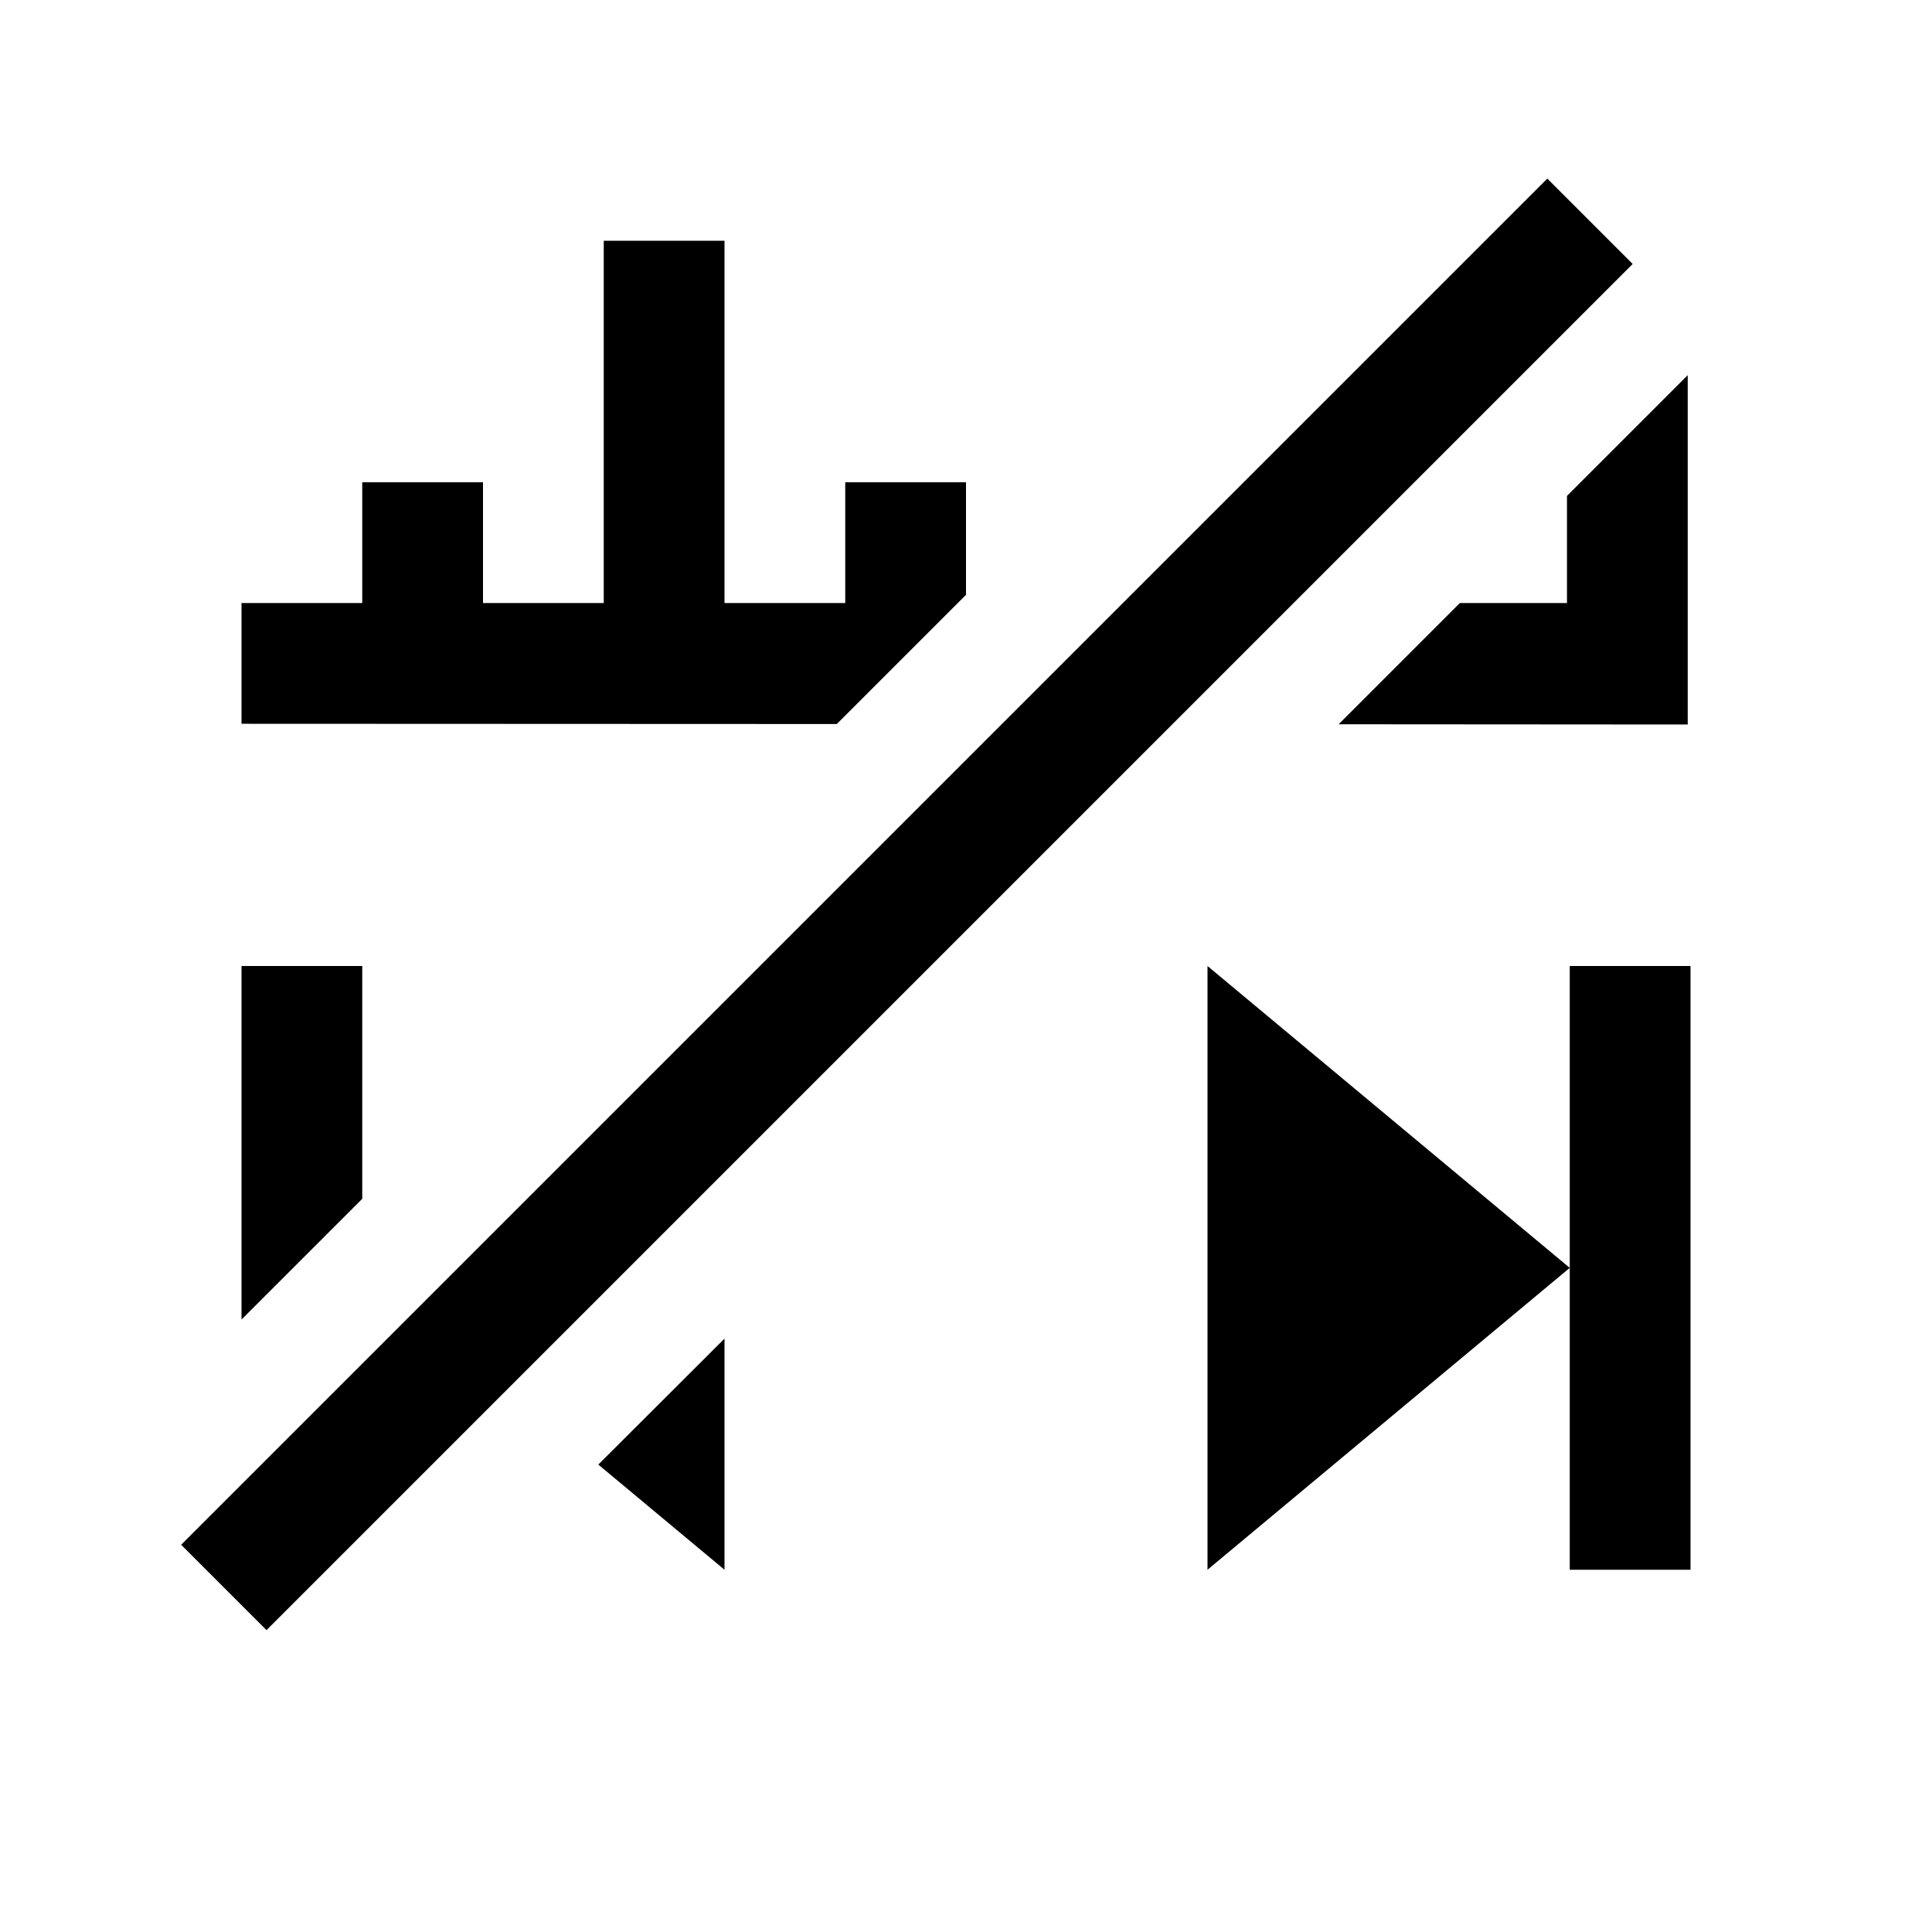
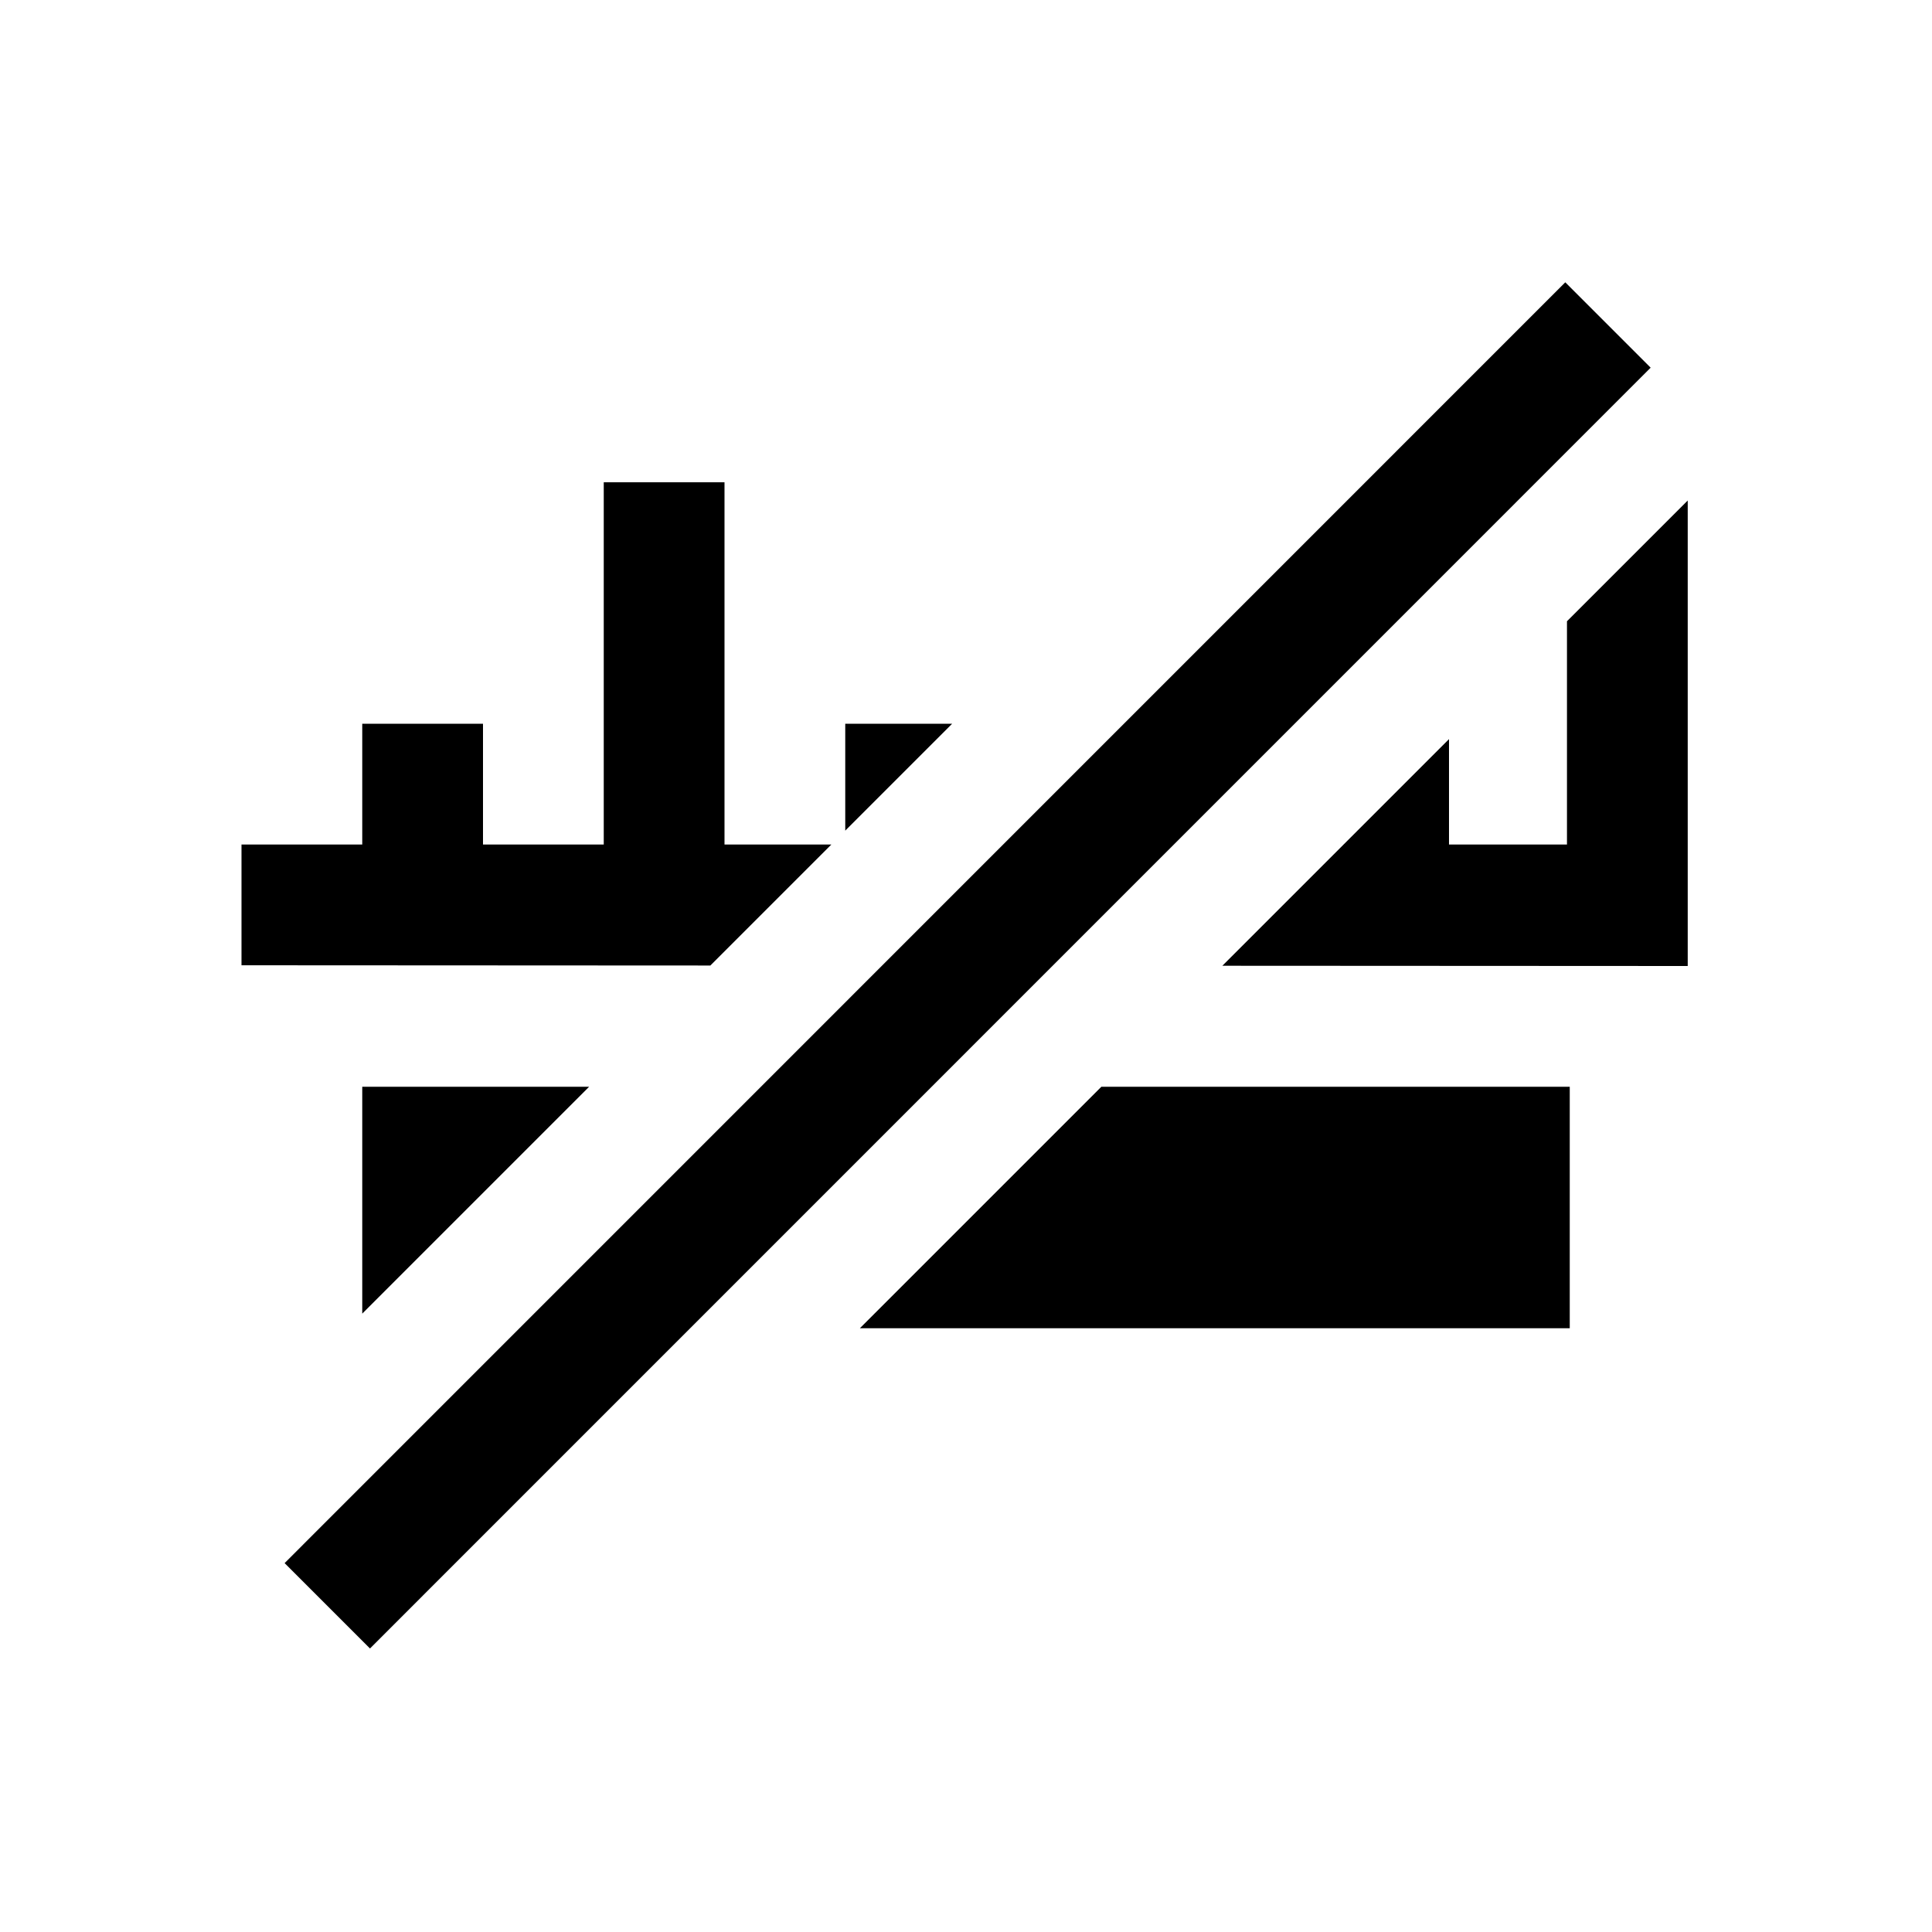
<svg xmlns="http://www.w3.org/2000/svg" width="16" height="16" id="svg2" version="1.1">
  <defs id="defs3051">
    <style type="text/css" id="current-color-scheme">
      .ColorScheme-Text {
        color:#4d4d4d;
      }
+       .ColorScheme-Highlight {
+         color:#3daee9;
+       }
      </style>
  </defs>
-   <path class="ColorScheme-Text" style="color:currentColor;clip-rule:nonzero;display:inline;overflow:visible;visibility:visible;opacity:1;isolation:auto;mix-blend-mode:normal;color-interpolation:sRGB;color-interpolation-filters:linearRGB;solid-color:currentColor;solid-opacity:1;fill:currentColor;fill-opacity:1;fill-rule:nonzero;stroke:none;stroke-width:1;stroke-linecap:butt;stroke-linejoin:miter;stroke-miterlimit:4;stroke-dasharray:none;stroke-dashoffset:0;stroke-opacity:1;marker:none;marker-start:none;marker-mid:none;marker-end:none;color-rendering:auto;image-rendering:auto;shape-rendering:auto;text-rendering:auto;enable-background:accumulate" d="M 12.814 1.479 L 1.5 12.793 L 2.207 13.5 L 13.521 2.186 L 12.814 1.479 z M 5 1.994 L 5 4.994 L 4 4.994 L 4 3.994 L 3 3.994 L 3 4.994 L 2 4.994 L 2 5.994 L 6.93 5.996 L 8 4.926 L 8 3.994 L 7 3.994 L 7 4.994 L 6 4.994 L 6 1.994 L 5 1.994 z M 13.977 3.107 L 12.977 4.107 L 12.977 4.994 L 12.09 4.994 L 11.086 5.998 L 13.977 6 L 13.977 3.107 z M 2 8 L 2 10.928 L 3 9.928 L 3 8 L 2 8 z M 10 8 L 10 13 L 13 10.5 L 10 8 z M 13 10.5 L 13 13 L 14 13 L 14 8 L 13 8 L 13 10.5 z M 6 11.086 L 4.955 12.129 L 6 13 L 6 11.086 z " id="path4148" />
+   <path class="ColorScheme-Text" style="color:currentColor;clip-rule:nonzero;display:inline;overflow:visible;visibility:visible;opacity:1;isolation:auto;mix-blend-mode:normal;color-interpolation:sRGB;color-interpolation-filters:linearRGB;solid-color:currentColor;solid-opacity:1;fill:currentColor;fill-opacity:1;fill-rule:nonzero;stroke:none;stroke-width:1;stroke-linecap:butt;stroke-linejoin:miter;stroke-miterlimit:4;stroke-dasharray:none;stroke-dashoffset:0;stroke-opacity:1;marker:none;marker-start:none;marker-mid:none;marker-end:none;color-rendering:auto;image-rendering:auto;shape-rendering:auto;text-rendering:auto;enable-background:accumulate" d="M 12.963 2.338 L 2.357 12.945 L 3.064 13.652 L 13.67 3.045 L 12.963 2.338 z M 5 3.994 L 5 6.994 L 4 6.994 L 4 5.994 L 3 5.994 L 3 6.994 L 2 6.994 L 2 7.994 L 5.883 7.996 L 6.885 6.994 L 6 6.994 L 6 3.994 L 5 3.994 z M 13.977 4.145 L 12.977 5.145 L 12.977 6.994 L 12 6.994 L 12 6.121 L 10.123 7.998 L 13.977 8 L 13.977 4.145 z M 7 5.994 L 7 6.879 L 7.885 5.994 L 7 5.994 z M 3 9 L 3 10.879 L 4.879 9 L 3 9 z M 9.121 9 L 7.121 11 L 13 11 L 13 9 L 9.121 9 z " id="path4145" />
</svg>
